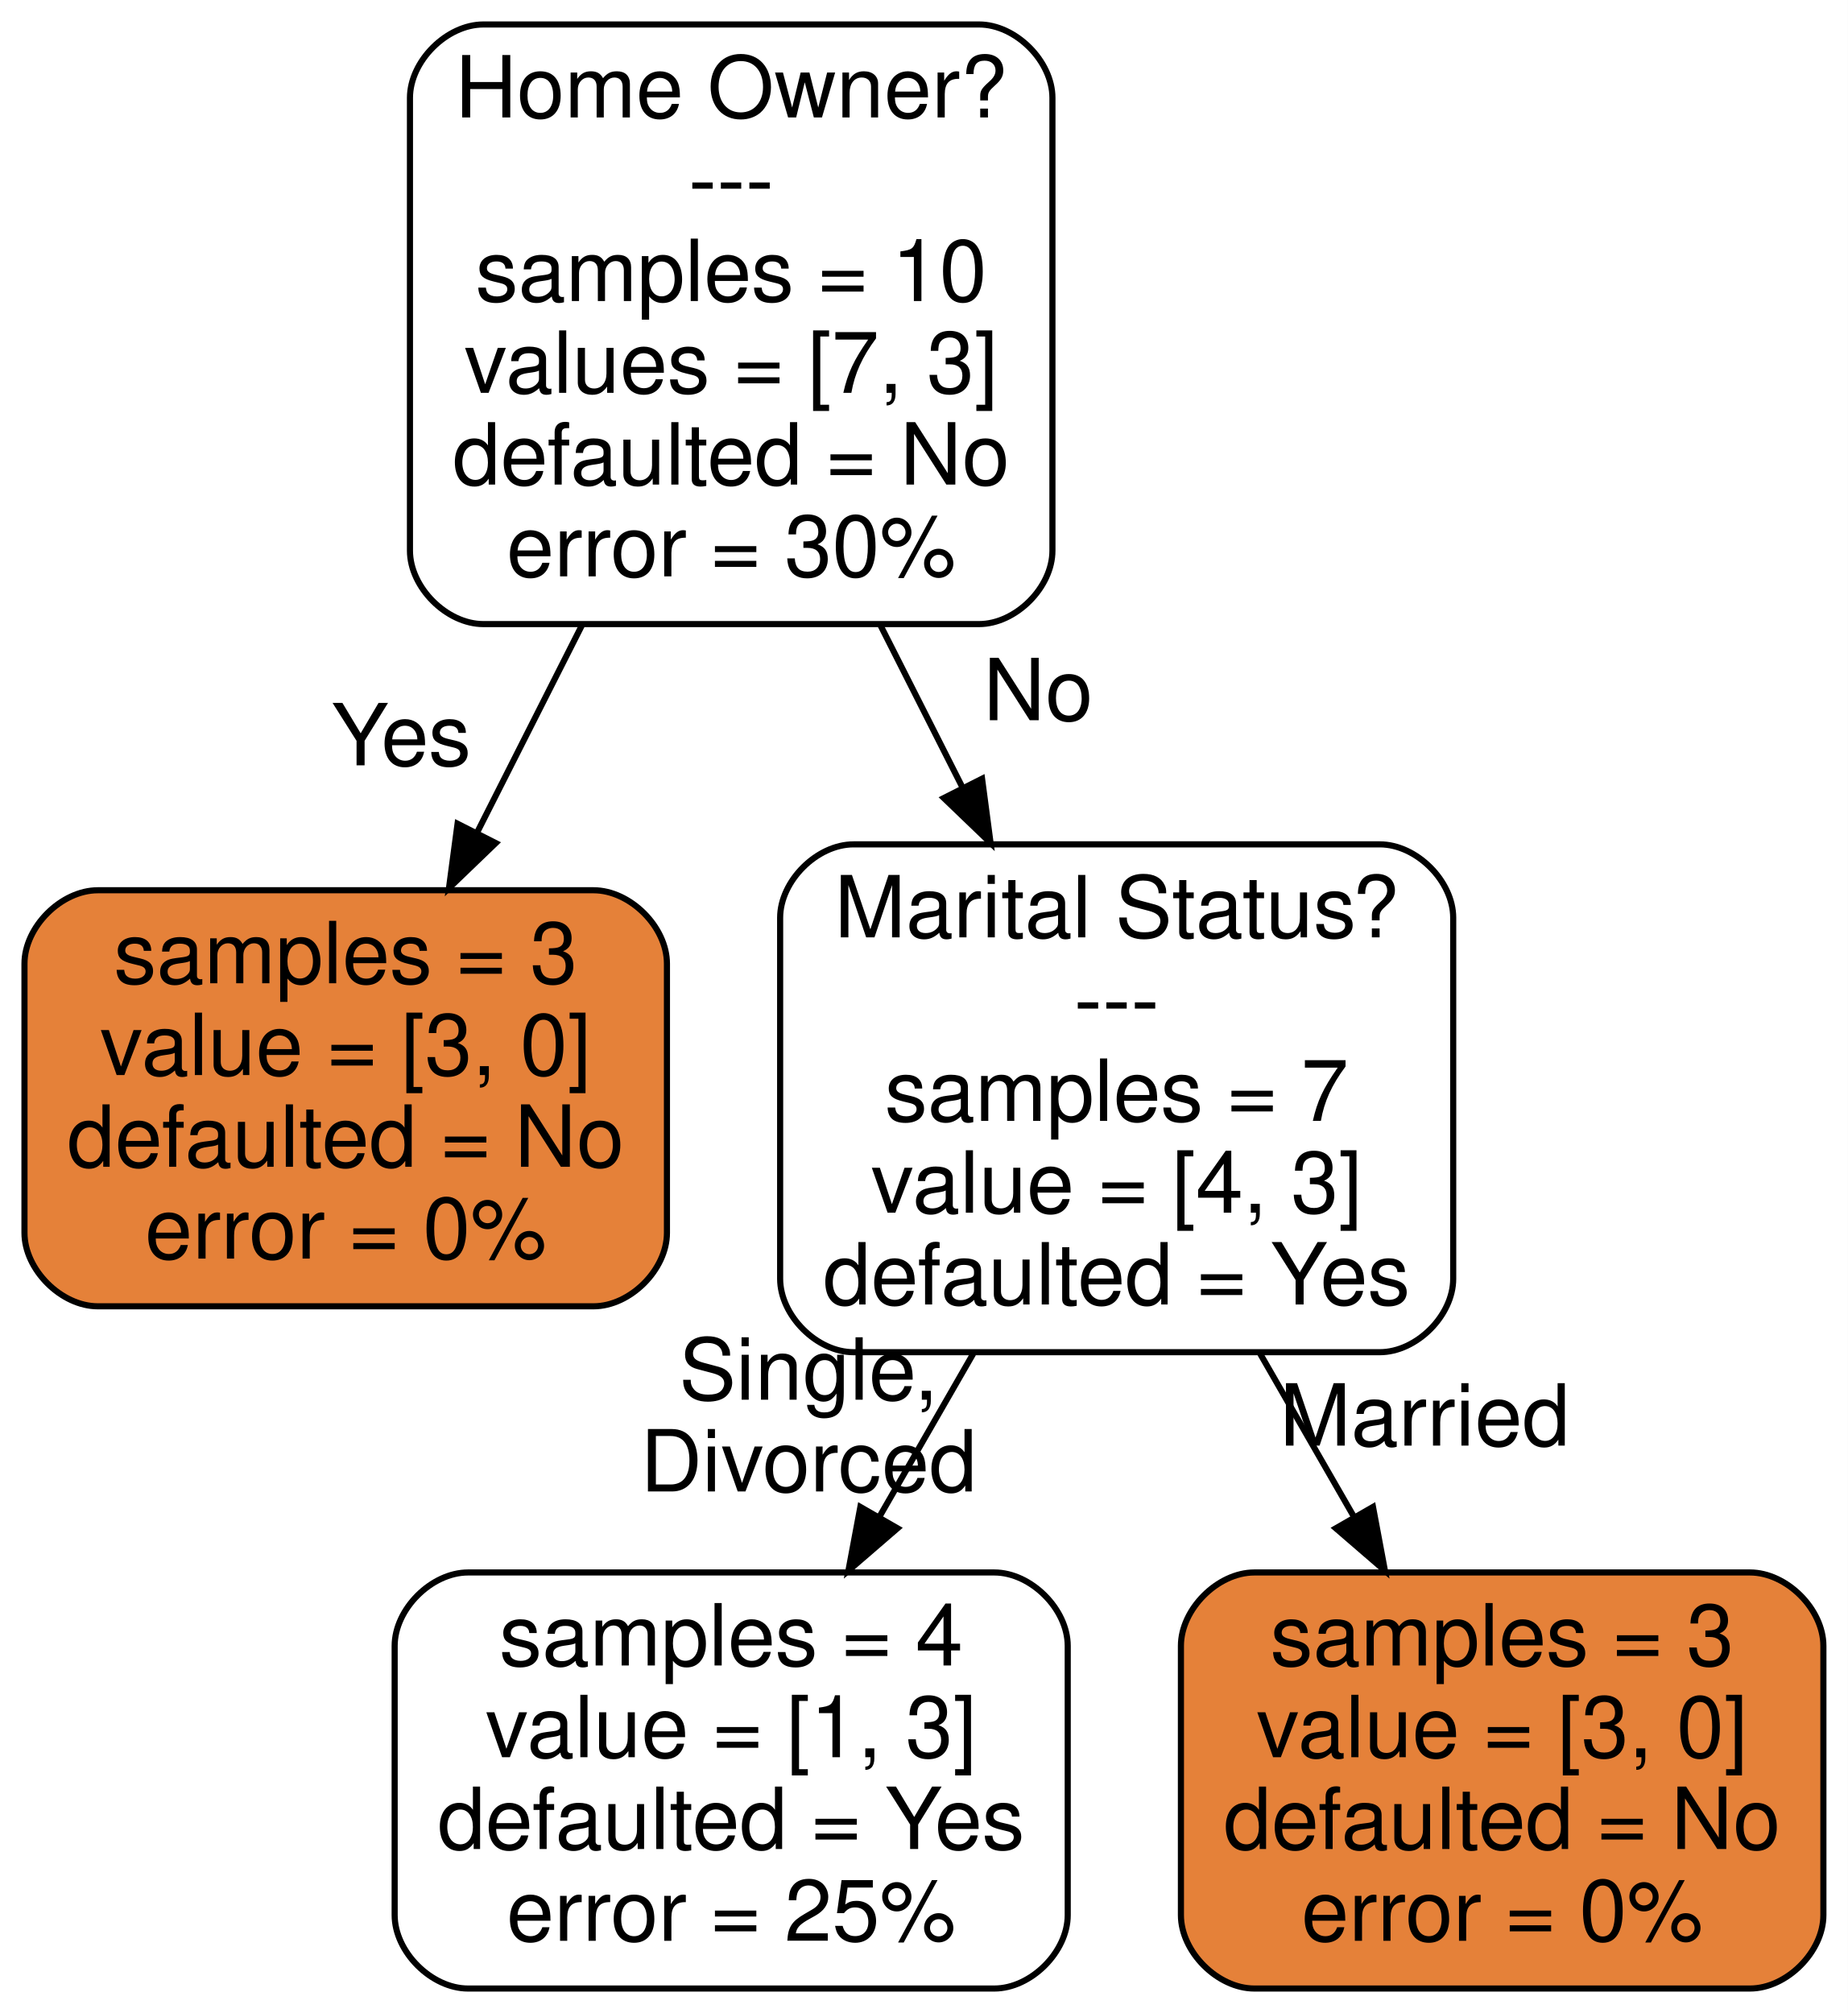
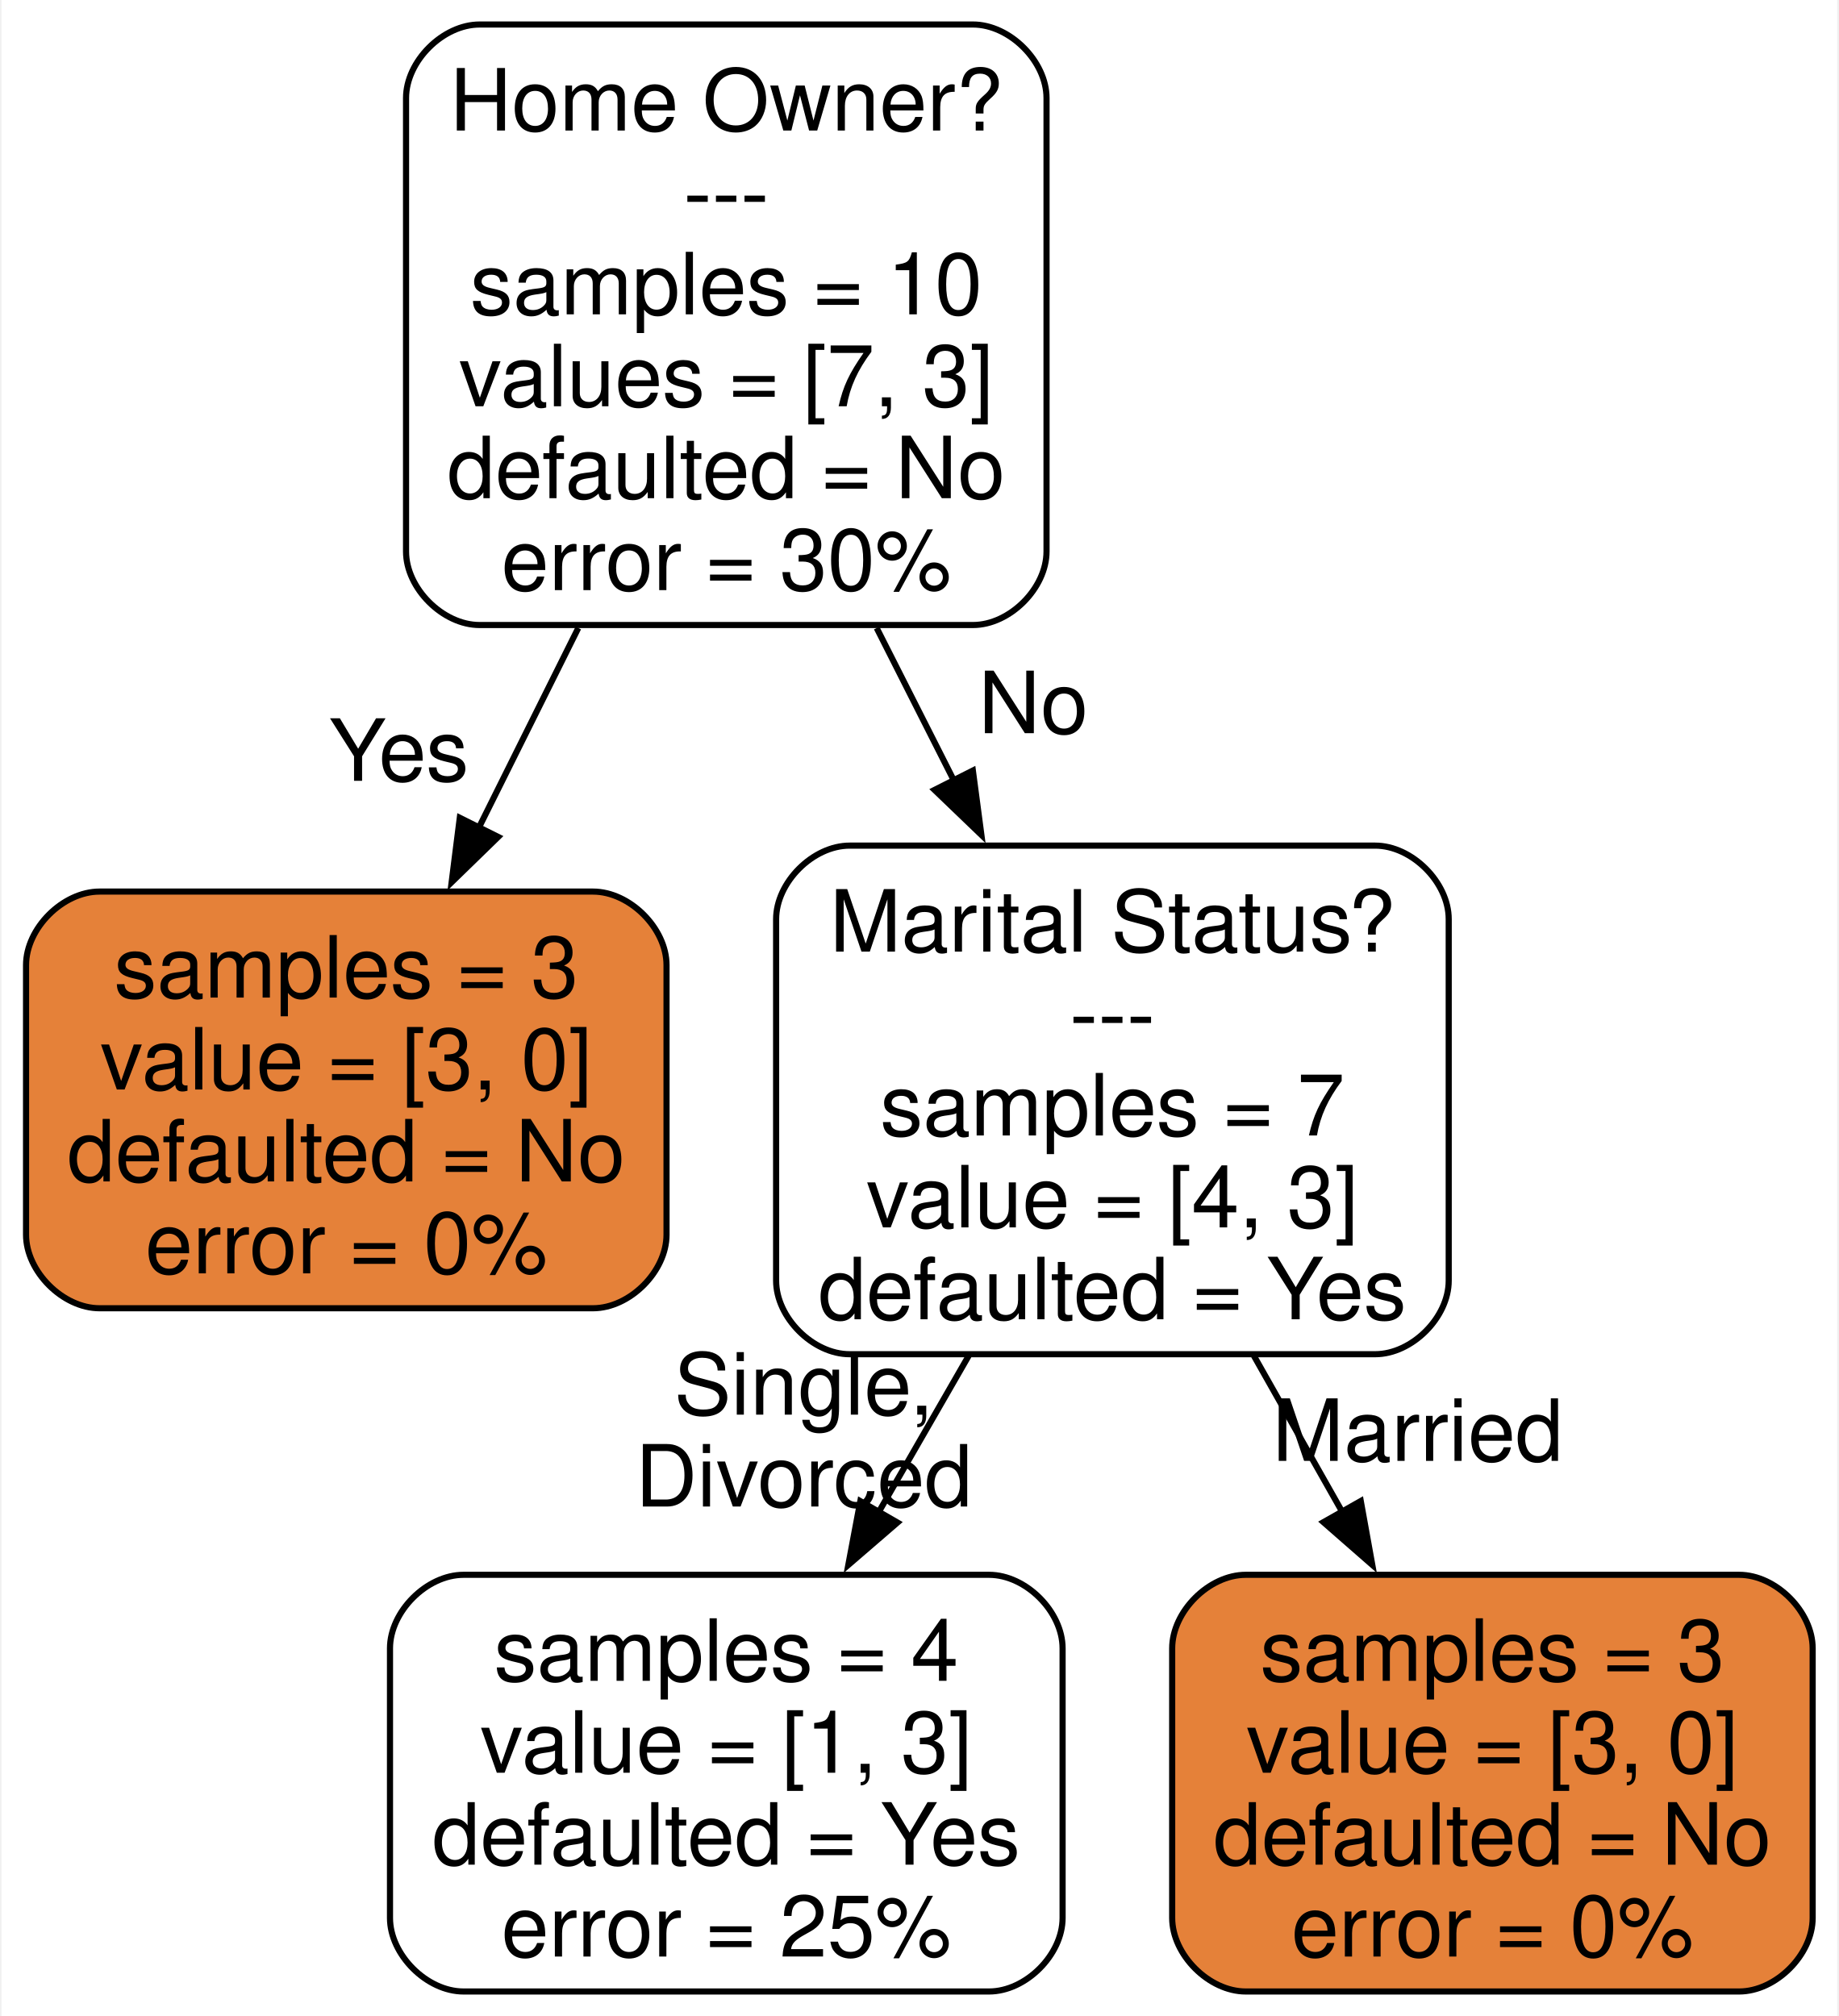
- <svg xmlns="http://www.w3.org/2000/svg" width="302pt" height="329pt" viewBox="0.00 0.00 302.00 329.00">
+ <svg xmlns="http://www.w3.org/2000/svg" width="300pt" height="329pt" viewBox="0.00 0.00 299.50 329.00">
  <g id="graph0" class="graph" transform="scale(1 1) rotate(0) translate(4 325)">
-     <polygon fill="white" stroke="transparent" points="-4,4 -4,-325 298,-325 298,4 -4,4" />
+     <polygon fill="white" stroke="none" points="-4,4 -4,-325 295.5,-325 295.5,4 -4,4" />
    <g id="node1" class="node">
-       <path fill="#ffffff" stroke="black" d="M156,-321C156,-321 75,-321 75,-321 69,-321 63,-315 63,-309 63,-309 63,-235 63,-235 63,-229 69,-223 75,-223 75,-223 156,-223 156,-223 162,-223 168,-229 168,-235 168,-235 168,-309 168,-309 168,-315 162,-321 156,-321" />
-       <text text-anchor="middle" x="115.5" y="-305.8" font-family="Helvetica,sans-Serif" font-size="14.00">Home Owner?</text>
-       <text text-anchor="middle" x="115.5" y="-290.8" font-family="Helvetica,sans-Serif" font-size="14.00">---</text>
-       <text text-anchor="middle" x="115.5" y="-275.8" font-family="Helvetica,sans-Serif" font-size="14.00">samples = 10</text>
-       <text text-anchor="middle" x="115.5" y="-260.8" font-family="Helvetica,sans-Serif" font-size="14.00">values = [7, 3]</text>
-       <text text-anchor="middle" x="115.5" y="-245.8" font-family="Helvetica,sans-Serif" font-size="14.00">defaulted = No</text>
-       <text text-anchor="middle" x="115.5" y="-230.8" font-family="Helvetica,sans-Serif" font-size="14.00">error = 30%</text>
+       <path fill="#ffffff" stroke="black" d="M154.5,-321C154.5,-321 74,-321 74,-321 68,-321 62,-315 62,-309 62,-309 62,-235 62,-235 62,-229 68,-223 74,-223 74,-223 154.5,-223 154.5,-223 160.5,-223 166.5,-229 166.5,-235 166.5,-235 166.5,-309 166.5,-309 166.5,-315 160.5,-321 154.5,-321" />
+       <text text-anchor="middle" x="114.25" y="-303.7" font-family="Helvetica,sans-Serif" font-size="14.00">Home Owner?</text>
+       <text text-anchor="middle" x="114.25" y="-288.7" font-family="Helvetica,sans-Serif" font-size="14.00">---</text>
+       <text text-anchor="middle" x="114.25" y="-273.7" font-family="Helvetica,sans-Serif" font-size="14.00">samples = 10</text>
+       <text text-anchor="middle" x="114.25" y="-258.7" font-family="Helvetica,sans-Serif" font-size="14.00">values = [7, 3]</text>
+       <text text-anchor="middle" x="114.25" y="-243.7" font-family="Helvetica,sans-Serif" font-size="14.00">defaulted = No</text>
+       <text text-anchor="middle" x="114.25" y="-228.7" font-family="Helvetica,sans-Serif" font-size="14.00">error = 30%</text>
    </g>
    <g id="node2" class="node">
-       <path fill="#e58139" stroke="black" d="M93,-179.5C93,-179.5 12,-179.5 12,-179.5 6,-179.5 0,-173.5 0,-167.5 0,-167.5 0,-123.5 0,-123.5 0,-117.5 6,-111.5 12,-111.5 12,-111.5 93,-111.5 93,-111.5 99,-111.5 105,-117.5 105,-123.5 105,-123.5 105,-167.5 105,-167.5 105,-173.5 99,-179.5 93,-179.5" />
-       <text text-anchor="middle" x="52.5" y="-164.3" font-family="Helvetica,sans-Serif" font-size="14.00">samples = 3</text>
-       <text text-anchor="middle" x="52.5" y="-149.3" font-family="Helvetica,sans-Serif" font-size="14.00">value = [3, 0]</text>
-       <text text-anchor="middle" x="52.5" y="-134.3" font-family="Helvetica,sans-Serif" font-size="14.00">defaulted = No</text>
-       <text text-anchor="middle" x="52.5" y="-119.3" font-family="Helvetica,sans-Serif" font-size="14.00">error = 0%</text>
+       <path fill="#e58139" stroke="black" d="M92.5,-179.5C92.5,-179.5 12,-179.5 12,-179.5 6,-179.5 0,-173.5 0,-167.5 0,-167.5 0,-123.5 0,-123.5 0,-117.5 6,-111.5 12,-111.5 12,-111.5 92.5,-111.5 92.5,-111.5 98.5,-111.5 104.5,-117.5 104.5,-123.5 104.5,-123.5 104.5,-167.5 104.5,-167.5 104.5,-173.5 98.5,-179.5 92.5,-179.5" />
+       <text text-anchor="middle" x="52.25" y="-162.2" font-family="Helvetica,sans-Serif" font-size="14.00">samples = 3</text>
+       <text text-anchor="middle" x="52.25" y="-147.2" font-family="Helvetica,sans-Serif" font-size="14.00">value = [3, 0]</text>
+       <text text-anchor="middle" x="52.25" y="-132.2" font-family="Helvetica,sans-Serif" font-size="14.00">defaulted = No</text>
+       <text text-anchor="middle" x="52.25" y="-117.2" font-family="Helvetica,sans-Serif" font-size="14.00">error = 0%</text>
    </g>
    <g id="edge1" class="edge">
-       <path fill="none" stroke="black" d="M91.14,-222.87C85.46,-211.64 79.45,-199.77 73.91,-188.81" />
-       <polygon fill="black" stroke="black" points="77.02,-187.21 69.38,-179.86 70.78,-190.37 77.02,-187.21" />
-       <text text-anchor="middle" x="61.59" y="-199.92" font-family="Helvetica,sans-Serif" font-size="14.00">Yes</text>
+       <path fill="none" stroke="black" d="M90.1,-222.51C84.75,-211.76 79.1,-200.42 73.86,-189.89" />
+       <polygon fill="black" stroke="black" points="77.03,-188.42 69.44,-181.03 70.77,-191.54 77.03,-188.42" />
+       <text text-anchor="middle" x="60.83" y="-197.58" font-family="Helvetica,sans-Serif" font-size="14.00">Yes</text>
    </g>
    <g id="node3" class="node">
-       <path fill="#ffffff" stroke="black" d="M221.5,-187C221.5,-187 135.5,-187 135.5,-187 129.5,-187 123.5,-181 123.5,-175 123.5,-175 123.5,-116 123.5,-116 123.5,-110 129.5,-104 135.5,-104 135.5,-104 221.5,-104 221.5,-104 227.5,-104 233.5,-110 233.5,-116 233.5,-116 233.5,-175 233.5,-175 233.5,-181 227.5,-187 221.5,-187" />
-       <text text-anchor="middle" x="178.5" y="-171.8" font-family="Helvetica,sans-Serif" font-size="14.00">Marital Status?</text>
-       <text text-anchor="middle" x="178.5" y="-156.8" font-family="Helvetica,sans-Serif" font-size="14.00">---</text>
-       <text text-anchor="middle" x="178.5" y="-141.8" font-family="Helvetica,sans-Serif" font-size="14.00">samples = 7</text>
-       <text text-anchor="middle" x="178.5" y="-126.8" font-family="Helvetica,sans-Serif" font-size="14.00">value = [4, 3]</text>
-       <text text-anchor="middle" x="178.5" y="-111.8" font-family="Helvetica,sans-Serif" font-size="14.00">defaulted = Yes</text>
+       <path fill="#ffffff" stroke="black" d="M220.12,-187C220.12,-187 134.38,-187 134.38,-187 128.38,-187 122.38,-181 122.38,-175 122.38,-175 122.38,-116 122.38,-116 122.38,-110 128.38,-104 134.38,-104 134.38,-104 220.12,-104 220.12,-104 226.12,-104 232.12,-110 232.12,-116 232.12,-116 232.12,-175 232.12,-175 232.12,-181 226.12,-187 220.12,-187" />
+       <text text-anchor="middle" x="177.25" y="-169.7" font-family="Helvetica,sans-Serif" font-size="14.00">Marital Status?</text>
+       <text text-anchor="middle" x="177.25" y="-154.7" font-family="Helvetica,sans-Serif" font-size="14.00">---</text>
+       <text text-anchor="middle" x="177.25" y="-139.7" font-family="Helvetica,sans-Serif" font-size="14.00">samples = 7</text>
+       <text text-anchor="middle" x="177.25" y="-124.7" font-family="Helvetica,sans-Serif" font-size="14.00">value = [4, 3]</text>
+       <text text-anchor="middle" x="177.25" y="-109.7" font-family="Helvetica,sans-Serif" font-size="14.00">defaulted = Yes</text>
    </g>
    <g id="edge2" class="edge">
-       <path fill="none" stroke="black" d="M139.86,-222.87C144.28,-214.13 148.9,-205 153.34,-196.22" />
-       <polygon fill="black" stroke="black" points="156.5,-197.73 157.89,-187.23 150.25,-194.57 156.5,-197.73" />
-       <text text-anchor="middle" x="165.68" y="-207.29" font-family="Helvetica,sans-Serif" font-size="14.00">No</text>
+       <path fill="none" stroke="black" d="M138.79,-222.51C142.92,-214.35 147.22,-205.85 151.38,-197.63" />
+       <polygon fill="black" stroke="black" points="154.48,-199.25 155.87,-188.75 148.23,-196.09 154.48,-199.25" />
+       <text text-anchor="middle" x="164.35" y="-205.35" font-family="Helvetica,sans-Serif" font-size="14.00">No</text>
    </g>
    <g id="node4" class="node">
-       <path fill="#ffffff" stroke="black" d="M158.5,-68C158.5,-68 72.5,-68 72.5,-68 66.5,-68 60.5,-62 60.5,-56 60.5,-56 60.5,-12 60.5,-12 60.5,-6 66.5,0 72.5,0 72.5,0 158.5,0 158.5,0 164.5,0 170.5,-6 170.5,-12 170.5,-12 170.5,-56 170.5,-56 170.5,-62 164.5,-68 158.5,-68" />
-       <text text-anchor="middle" x="115.5" y="-52.8" font-family="Helvetica,sans-Serif" font-size="14.00">samples = 4</text>
-       <text text-anchor="middle" x="115.5" y="-37.8" font-family="Helvetica,sans-Serif" font-size="14.00">value = [1, 3]</text>
-       <text text-anchor="middle" x="115.5" y="-22.8" font-family="Helvetica,sans-Serif" font-size="14.00">defaulted = Yes</text>
-       <text text-anchor="middle" x="115.5" y="-7.8" font-family="Helvetica,sans-Serif" font-size="14.00">error = 25%</text>
+       <path fill="#ffffff" stroke="black" d="M157.12,-68C157.12,-68 71.38,-68 71.38,-68 65.38,-68 59.38,-62 59.38,-56 59.38,-56 59.38,-12 59.38,-12 59.38,-6 65.38,0 71.38,0 71.38,0 157.12,0 157.12,0 163.12,0 169.12,-6 169.12,-12 169.12,-12 169.12,-56 169.12,-56 169.12,-62 163.12,-68 157.12,-68" />
+       <text text-anchor="middle" x="114.25" y="-50.7" font-family="Helvetica,sans-Serif" font-size="14.00">samples = 4</text>
+       <text text-anchor="middle" x="114.25" y="-35.7" font-family="Helvetica,sans-Serif" font-size="14.00">value = [1, 3]</text>
+       <text text-anchor="middle" x="114.25" y="-20.7" font-family="Helvetica,sans-Serif" font-size="14.00">defaulted = Yes</text>
+       <text text-anchor="middle" x="114.25" y="-5.7" font-family="Helvetica,sans-Serif" font-size="14.00">error = 25%</text>
    </g>
    <g id="edge3" class="edge">
-       <path fill="none" stroke="black" d="M155.04,-103.73C150.06,-95.06 144.78,-85.9 139.77,-77.18" />
-       <polygon fill="black" stroke="black" points="142.68,-75.22 134.66,-68.3 136.61,-78.71 142.68,-75.22" />
-       <text text-anchor="middle" x="128.15" y="-96.24" font-family="Helvetica,sans-Serif" font-size="14.00">Single,</text>
-       <text text-anchor="middle" x="128.15" y="-81.24" font-family="Helvetica,sans-Serif" font-size="14.00">Divorced</text>
+       <path fill="none" stroke="black" d="M153.79,-103.73C148.96,-95.34 143.87,-86.47 138.99,-78.01" />
+       <polygon fill="black" stroke="black" points="142.18,-76.53 134.16,-69.61 136.12,-80.02 142.18,-76.53" />
+       <text text-anchor="middle" x="126.9" y="-94.14" font-family="Helvetica,sans-Serif" font-size="14.00">Single,</text>
+       <text text-anchor="middle" x="126.9" y="-79.14" font-family="Helvetica,sans-Serif" font-size="14.00">Divorced</text>
    </g>
    <g id="node5" class="node">
-       <path fill="#e58139" stroke="black" d="M282,-68C282,-68 201,-68 201,-68 195,-68 189,-62 189,-56 189,-56 189,-12 189,-12 189,-6 195,0 201,0 201,0 282,0 282,0 288,0 294,-6 294,-12 294,-12 294,-56 294,-56 294,-62 288,-68 282,-68" />
-       <text text-anchor="middle" x="241.5" y="-52.8" font-family="Helvetica,sans-Serif" font-size="14.00">samples = 3</text>
-       <text text-anchor="middle" x="241.5" y="-37.8" font-family="Helvetica,sans-Serif" font-size="14.00">value = [3, 0]</text>
-       <text text-anchor="middle" x="241.5" y="-22.8" font-family="Helvetica,sans-Serif" font-size="14.00">defaulted = No</text>
-       <text text-anchor="middle" x="241.5" y="-7.8" font-family="Helvetica,sans-Serif" font-size="14.00">error = 0%</text>
+       <path fill="#e58139" stroke="black" d="M279.5,-68C279.5,-68 199,-68 199,-68 193,-68 187,-62 187,-56 187,-56 187,-12 187,-12 187,-6 193,0 199,0 199,0 279.5,0 279.5,0 285.5,0 291.5,-6 291.5,-12 291.5,-12 291.5,-56 291.5,-56 291.5,-62 285.5,-68 279.5,-68" />
+       <text text-anchor="middle" x="239.25" y="-50.7" font-family="Helvetica,sans-Serif" font-size="14.00">samples = 3</text>
+       <text text-anchor="middle" x="239.25" y="-35.7" font-family="Helvetica,sans-Serif" font-size="14.00">value = [3, 0]</text>
+       <text text-anchor="middle" x="239.25" y="-20.7" font-family="Helvetica,sans-Serif" font-size="14.00">defaulted = No</text>
+       <text text-anchor="middle" x="239.25" y="-5.7" font-family="Helvetica,sans-Serif" font-size="14.00">error = 0%</text>
    </g>
    <g id="edge4" class="edge">
-       <path fill="none" stroke="black" d="M201.96,-103.73C206.94,-95.06 212.22,-85.9 217.23,-77.18" />
-       <polygon fill="black" stroke="black" points="220.39,-78.71 222.34,-68.3 214.32,-75.22 220.39,-78.71" />
-       <text text-anchor="middle" x="228.85" y="-88.74" font-family="Helvetica,sans-Serif" font-size="14.00">Married</text>
+       <path fill="none" stroke="black" d="M200.34,-103.73C205.04,-95.43 210,-86.67 214.74,-78.28" />
+       <polygon fill="black" stroke="black" points="217.77,-80.04 219.65,-69.62 211.68,-76.59 217.77,-80.04" />
+       <text text-anchor="middle" x="227.07" y="-86.59" font-family="Helvetica,sans-Serif" font-size="14.00">Married</text>
    </g>
  </g>
</svg>
